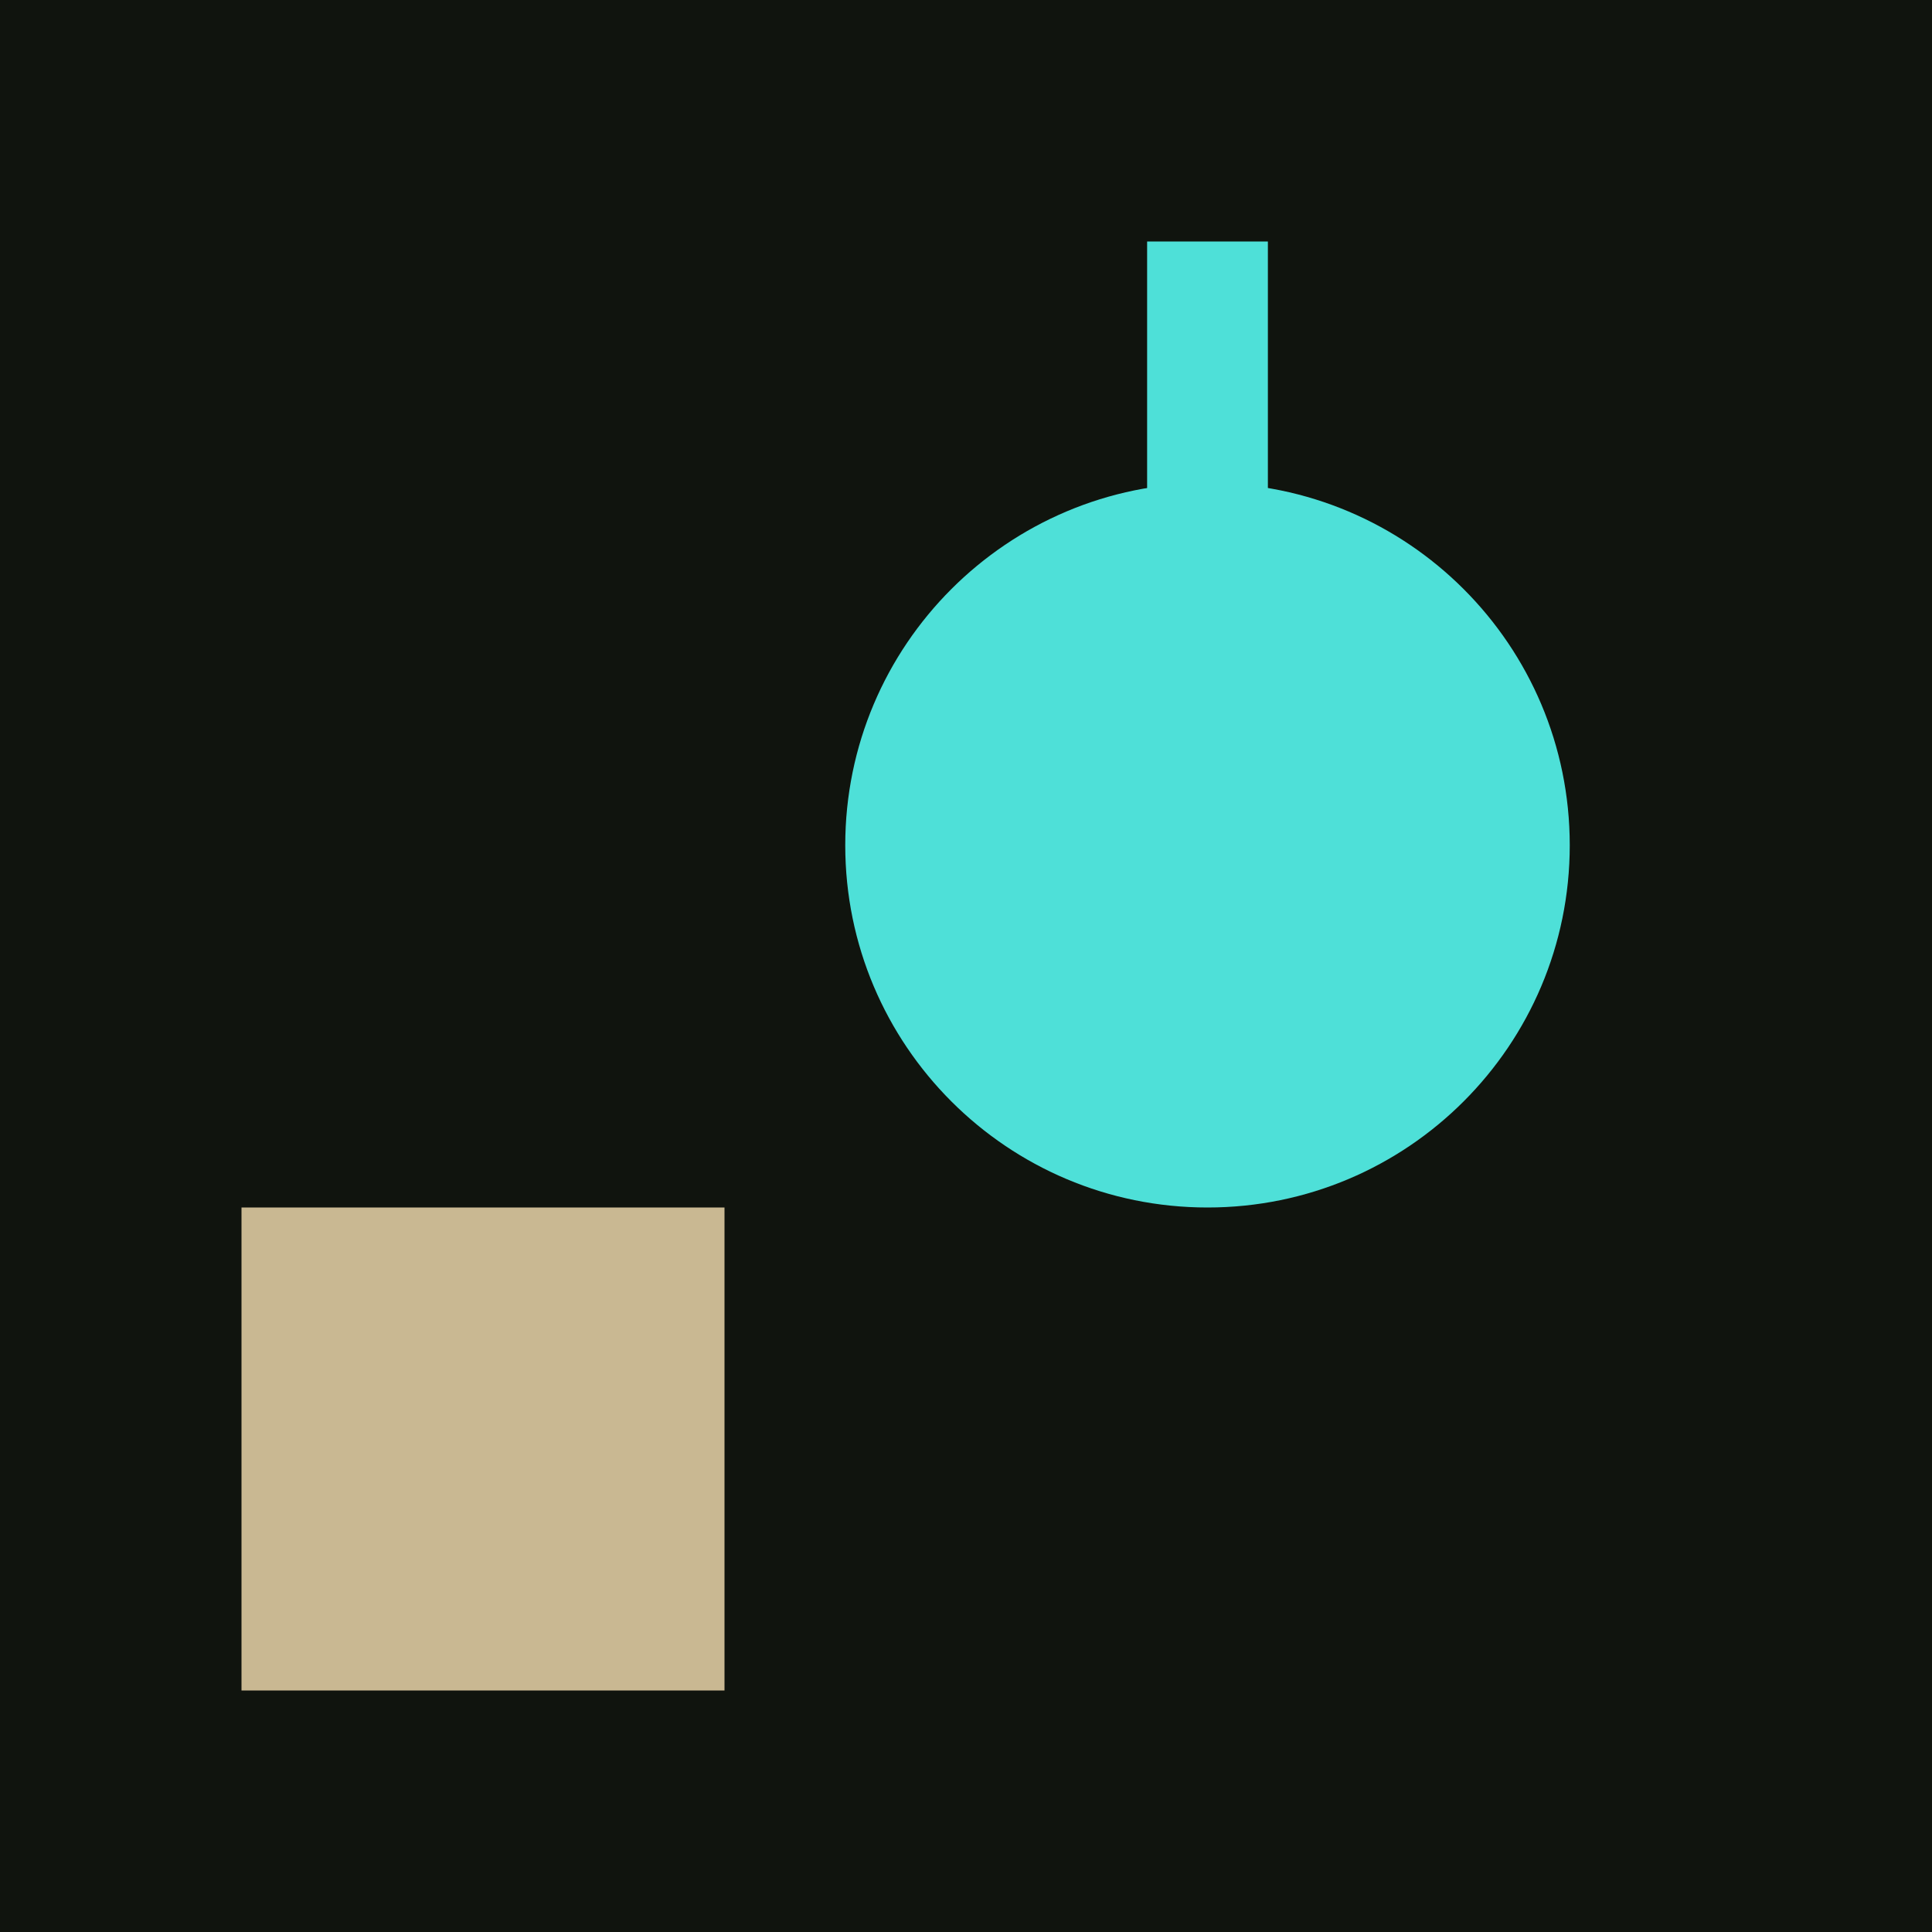
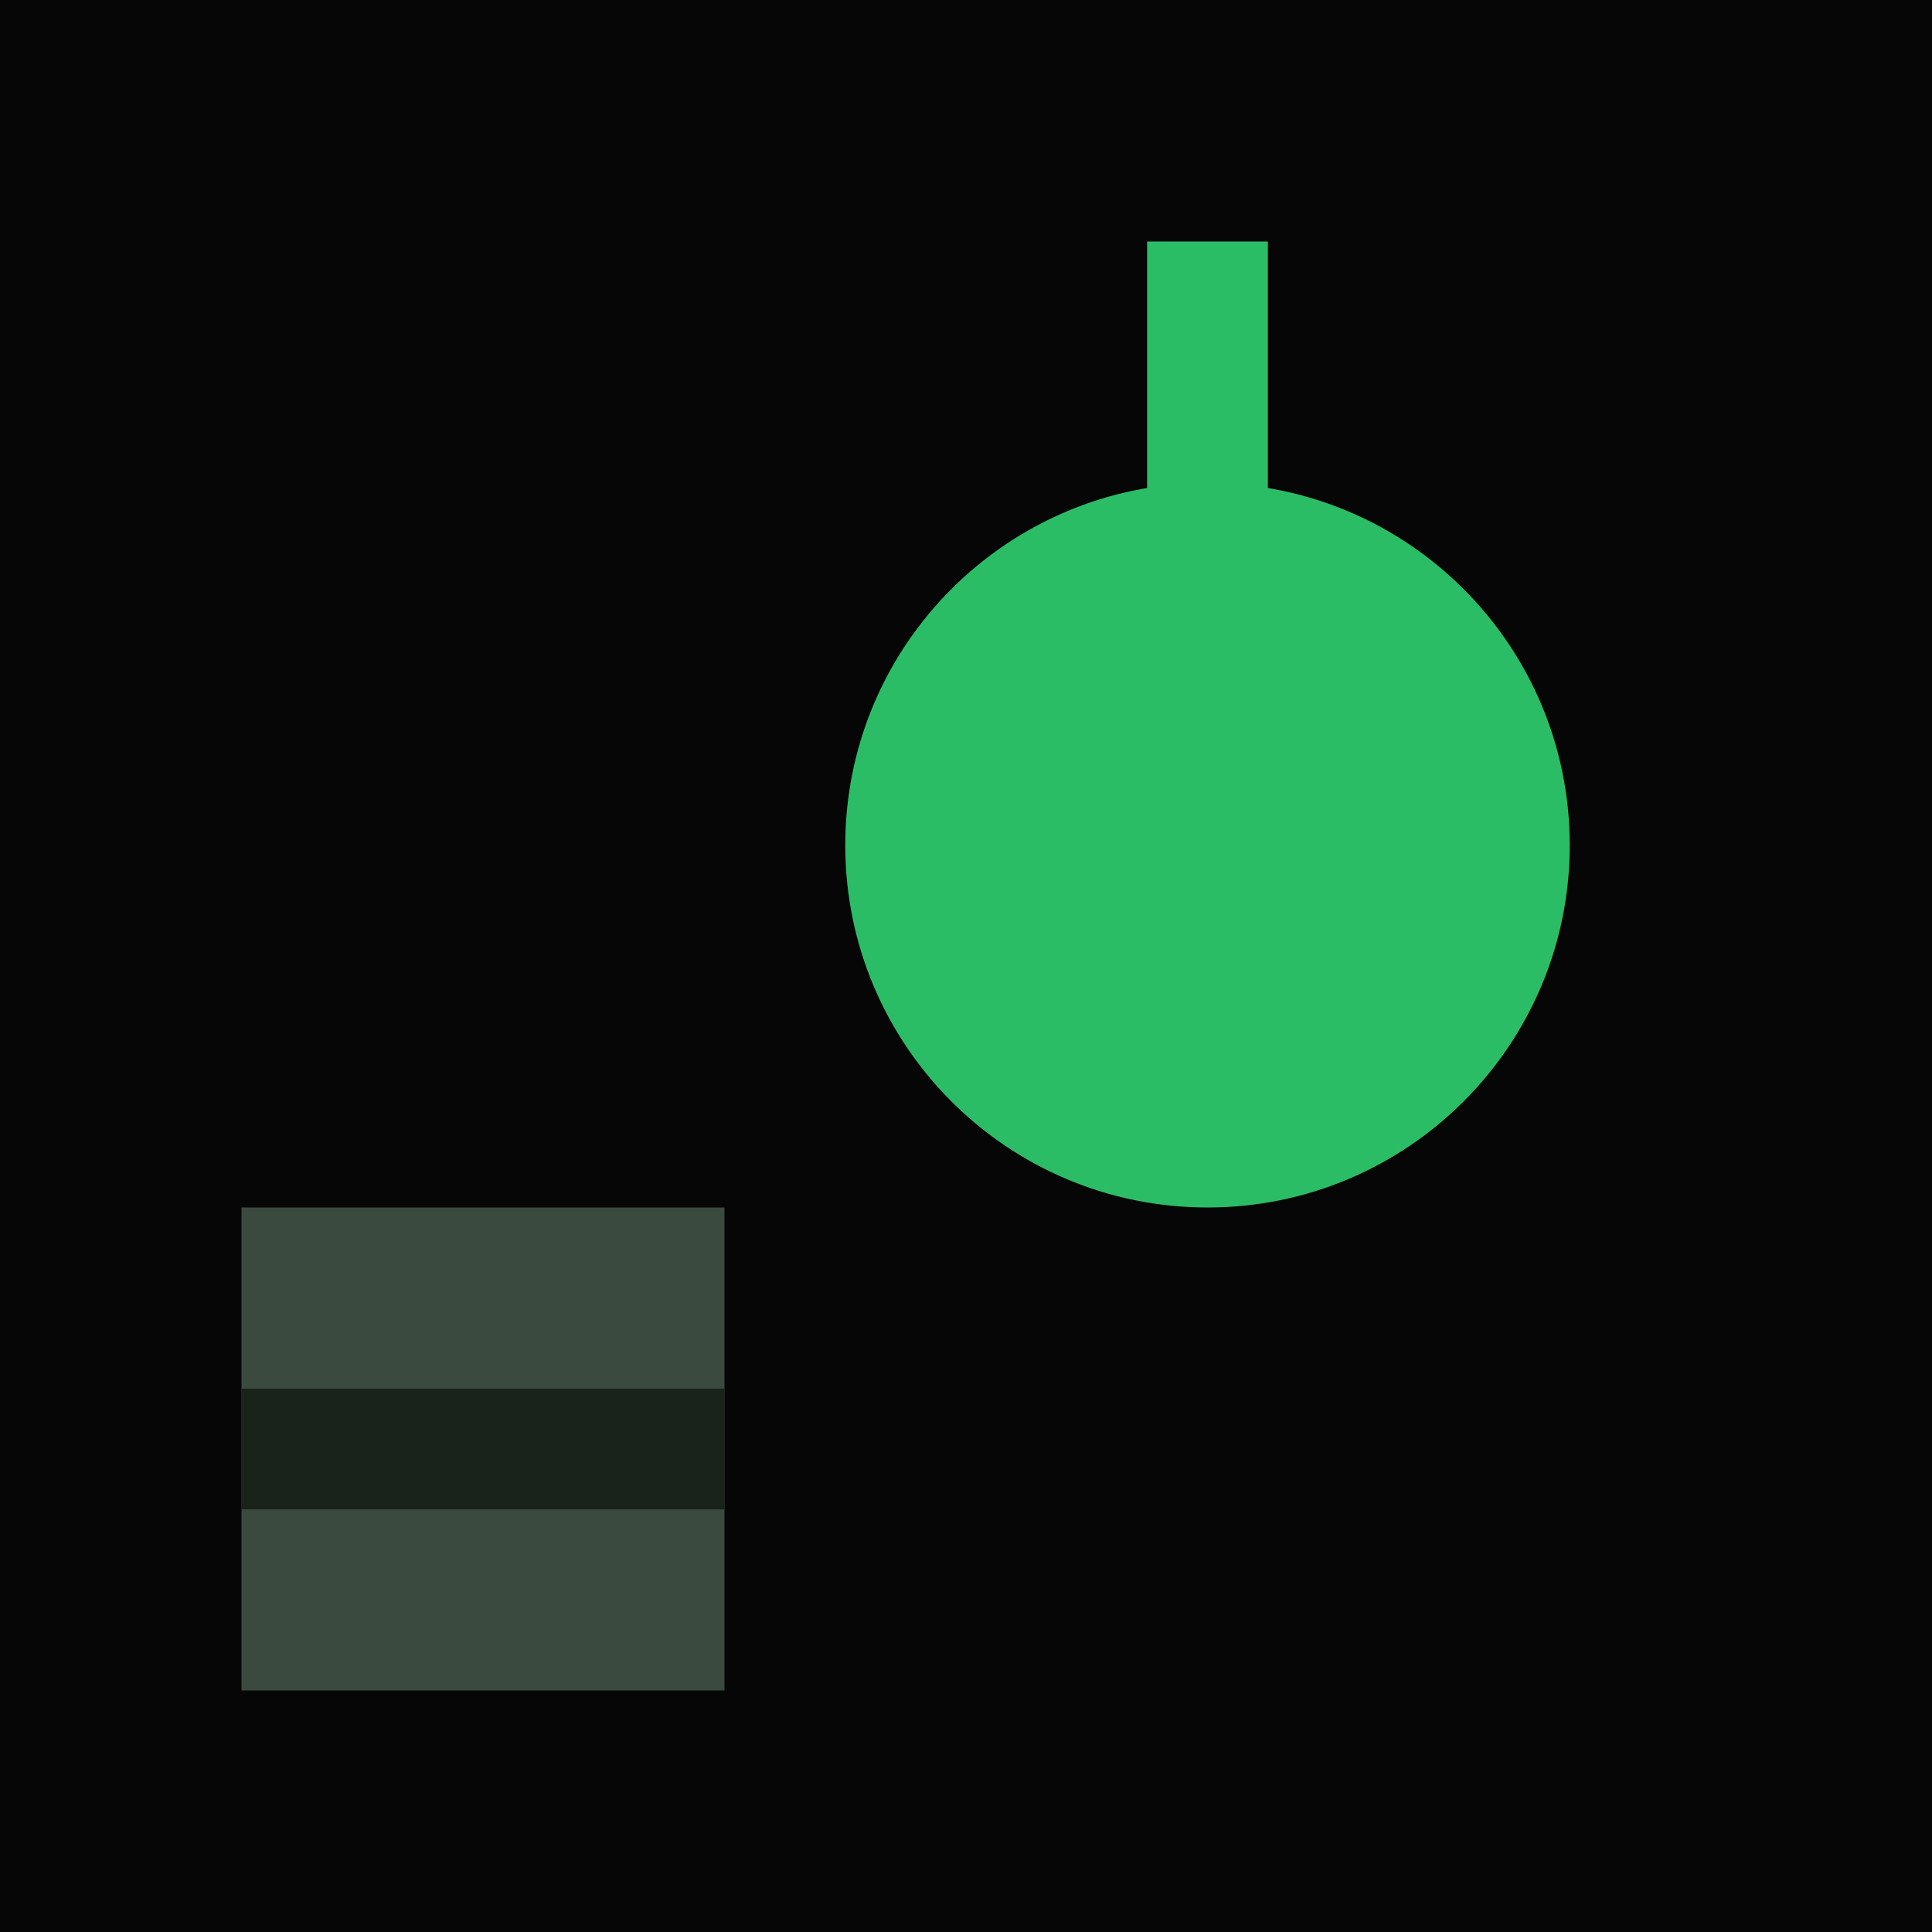
<svg xmlns="http://www.w3.org/2000/svg" viewBox="0 0 32 32" fill="none">
-   <rect width="32" height="32" fill="#10140e" />
-   <rect x="4" y="20" width="8" height="8" fill="#c9b892" />
-   <circle cx="20" cy="14" r="6" fill="#4ee0d8" />
-   <rect x="19" y="4" width="2" height="8" fill="#4ee0d8" />
+   <rect width="32" height="32" fill="#050605" />
+   <rect x="4" y="20" width="8" height="8" fill="#3a4a3e" />
+   <rect x="4" y="23" width="8" height="2" fill="#1a221c" />
+   <circle cx="20" cy="14" r="6" fill="#2bbd66" />
+   <rect x="19" y="4" width="2" height="8" fill="#2bbd66" />
</svg>
